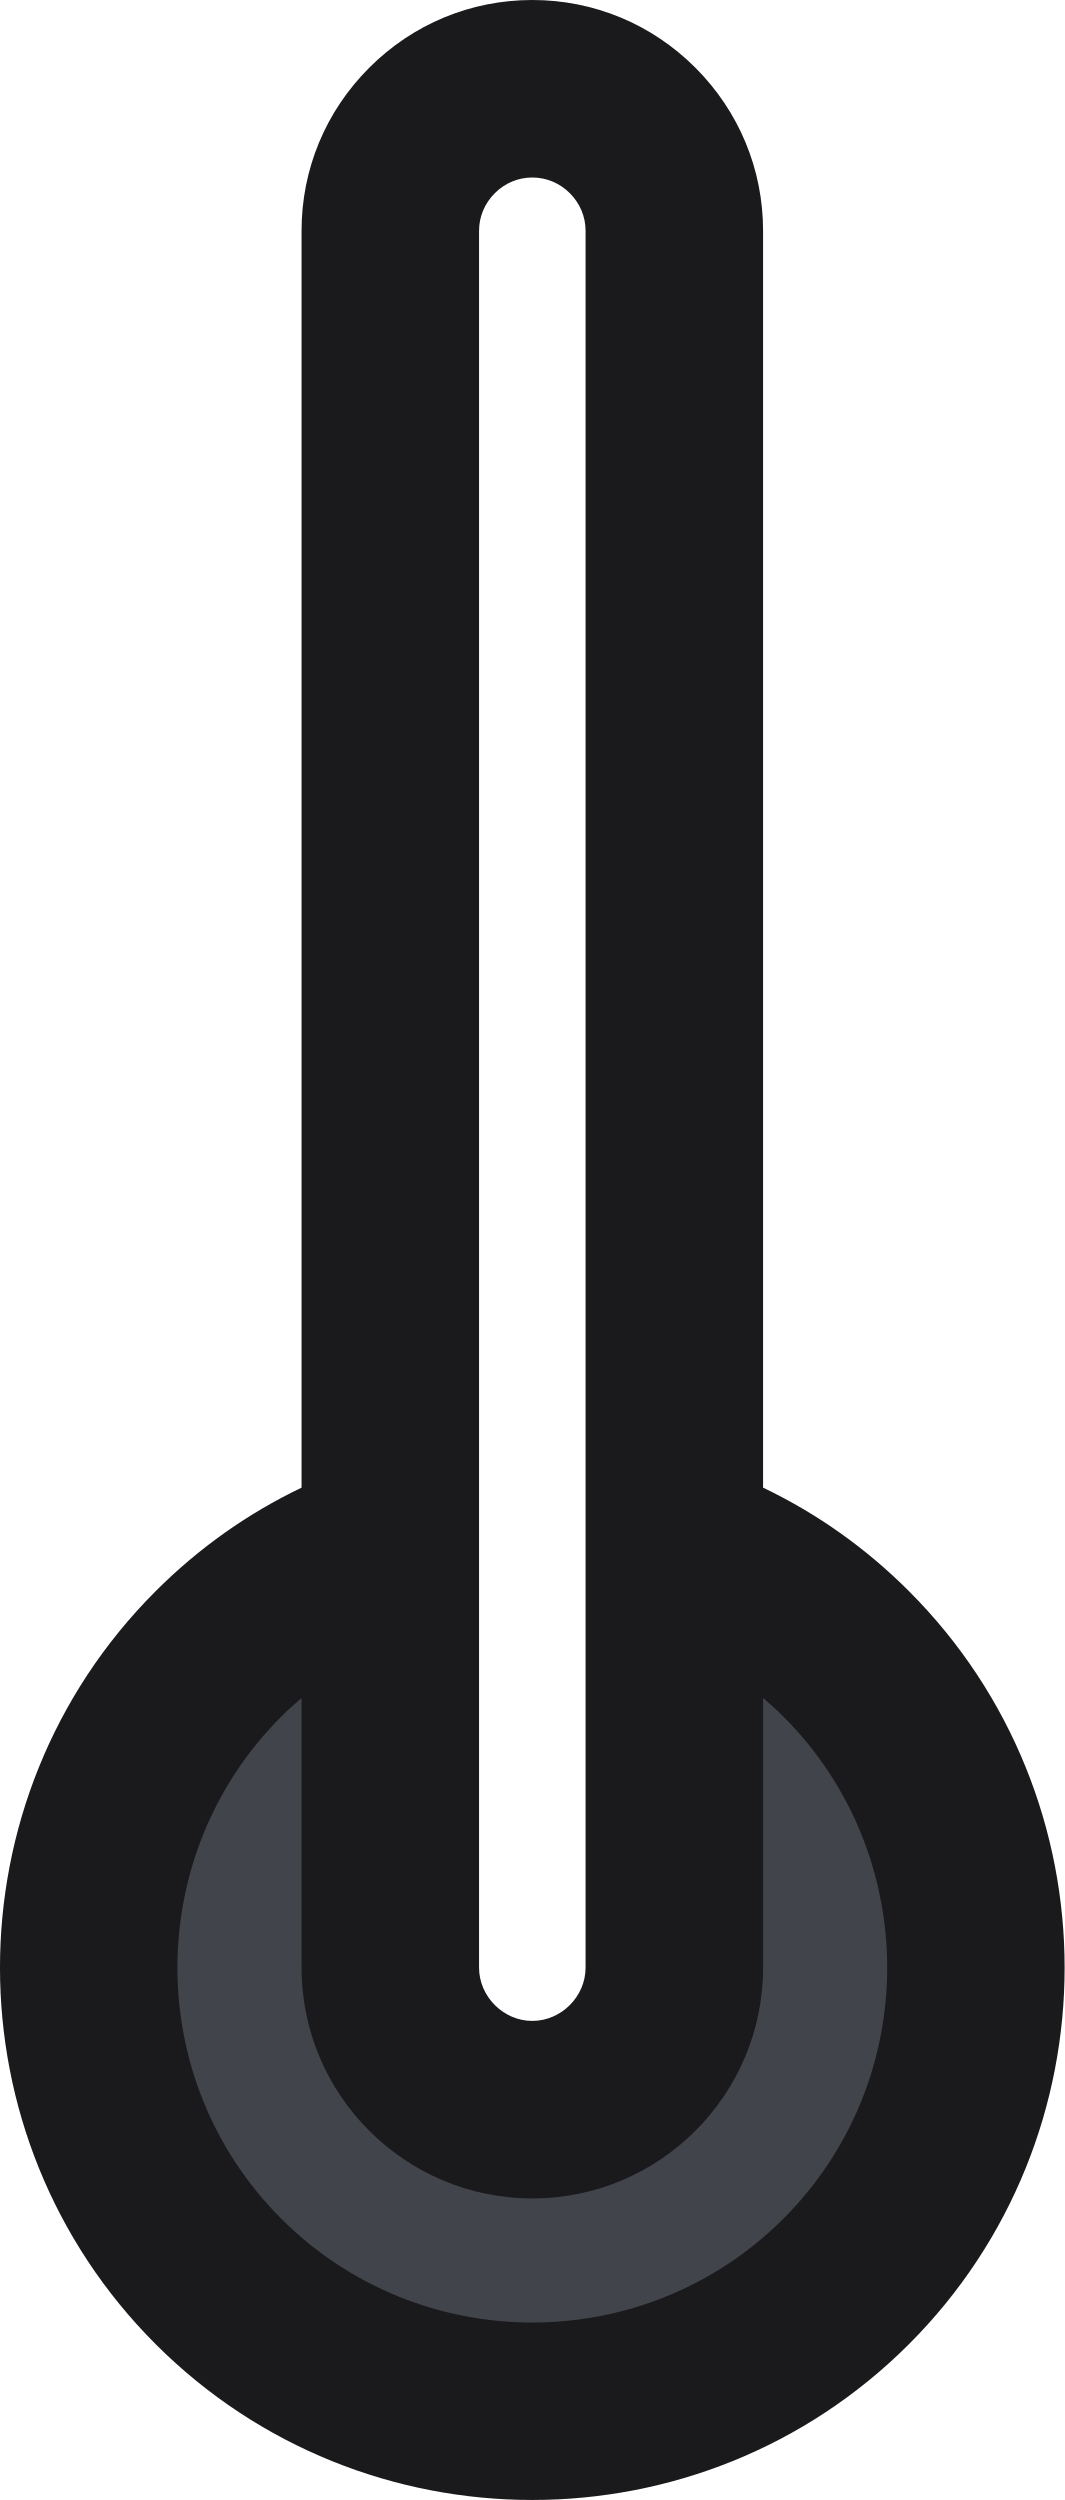
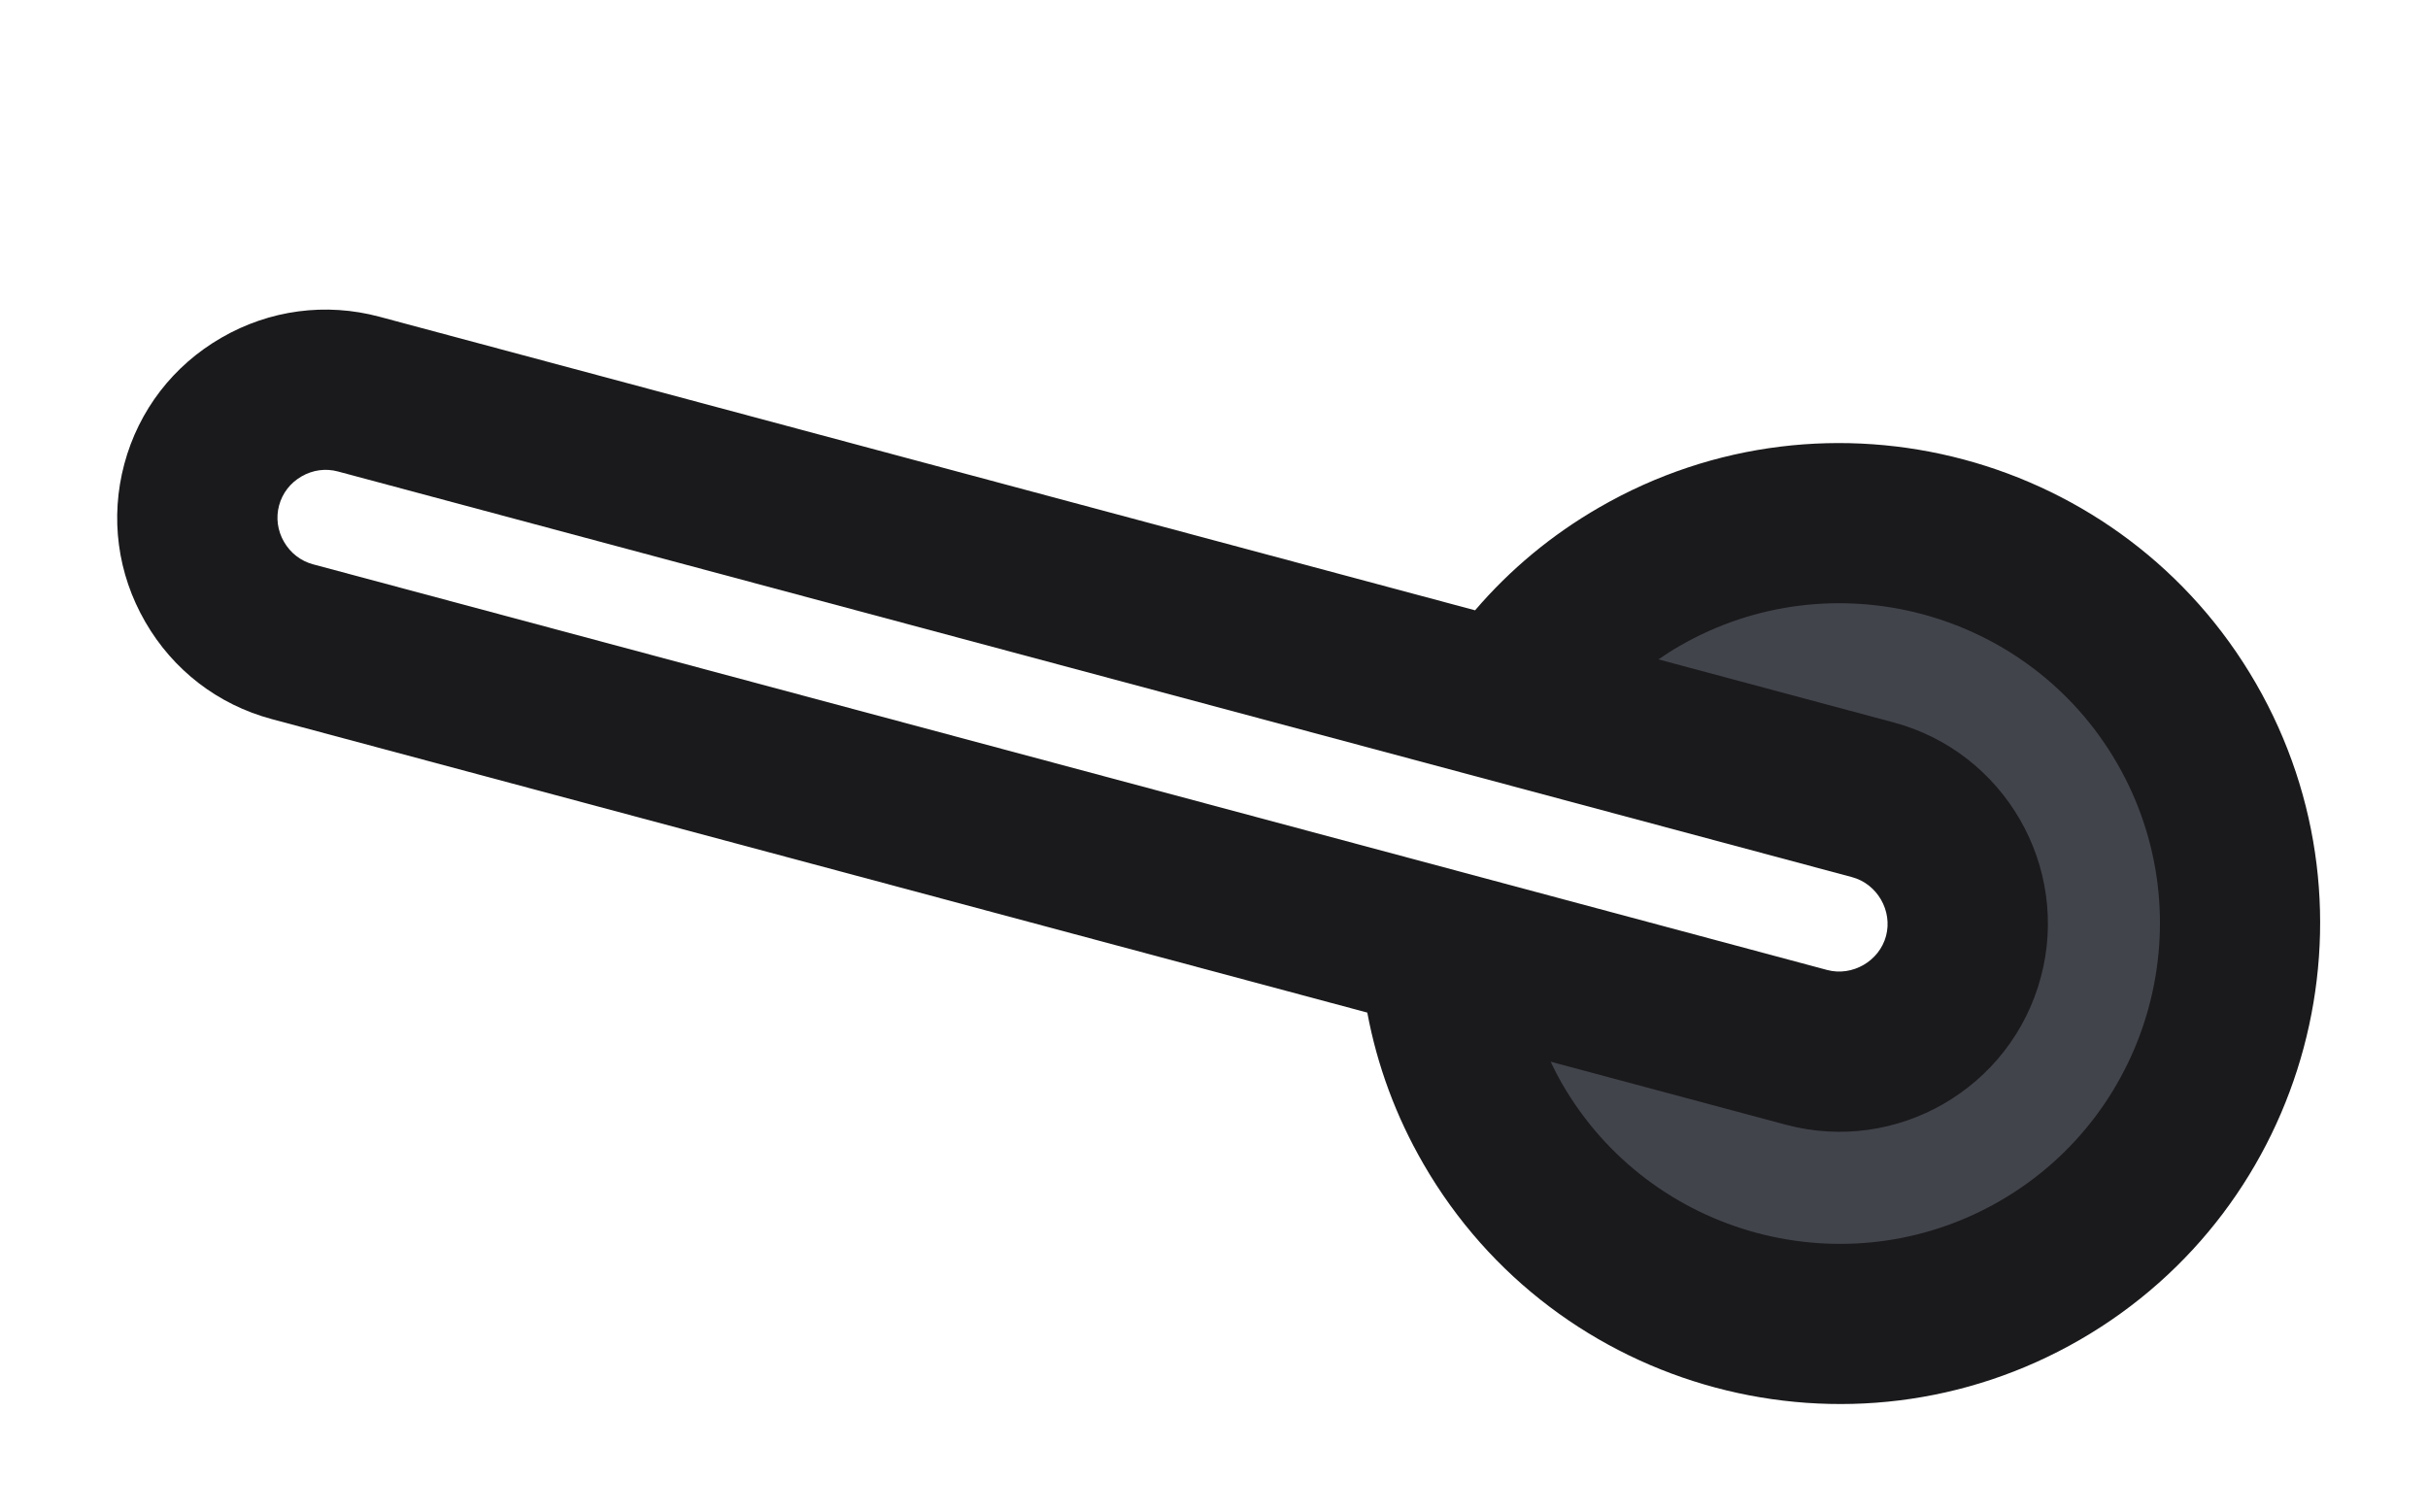
- <svg xmlns="http://www.w3.org/2000/svg" style="isolation:isolate" viewBox="0 0 27.266 64.027" width="27.266pt" height="64.027pt">
+ <svg xmlns="http://www.w3.org/2000/svg" style="isolation:isolate" viewBox="0 0 68.902 42.908" width="68.902pt" height="42.908pt">
  <defs>
-     <clipPath id="_clipPath_Gh8KOIgoRat3moxBhVZAfcdzRuPASaL4">
-       <rect width="27.266" height="64.027" />
+     <clipPath id="_clipPath_z9nUauYORLtDqaKUnKOqUegr6SNmPSqO">
+       <rect width="68.902" height="42.908" />
    </clipPath>
  </defs>
-   <g clip-path="url(#_clipPath_Gh8KOIgoRat3moxBhVZAfcdzRuPASaL4)">
+   <g clip-path="url(#_clipPath_z9nUauYORLtDqaKUnKOqUegr6SNmPSqO)">
    <g>
-       <path d=" M 7.723 38.1 C 6.343 38.761 5.091 39.646 3.988 40.749 C -1.33 46.067 -1.329 54.72 3.988 60.038 C 9.307 65.356 17.959 65.356 23.277 60.038 C 28.595 54.72 28.596 46.067 23.277 40.749 C 22.175 39.646 20.923 38.761 19.543 38.1 L 19.543 5.91 C 19.543 4.336 18.927 2.852 17.809 1.734 C 16.691 0.615 15.208 0 13.633 0 C 12.058 0 10.575 0.615 9.457 1.734 C 8.338 2.852 7.723 4.336 7.723 5.91 L 7.723 38.1 L 7.723 38.1 Z " fill="rgb(26,26,28)" />
-       <path d=" M 20.063 43.964 C 23.608 47.509 23.608 53.278 20.063 56.823 C 16.517 60.368 10.748 60.368 7.203 56.823 C 3.658 53.278 3.658 47.509 7.203 43.964 C 7.371 43.796 7.545 43.639 7.723 43.487 L 7.723 50.393 C 7.723 53.652 10.374 56.303 13.634 56.304 C 15.262 56.304 16.74 55.641 17.81 54.571 C 18.881 53.5 19.543 52.023 19.544 50.393 L 19.544 43.487 C 19.722 43.639 19.896 43.797 20.063 43.964 L 20.063 43.964 L 20.063 43.964 L 20.063 43.964 Z " fill="rgb(66,68,76)" />
-       <path d=" M 14.997 5.91 L 14.997 50.393 C 14.997 51.133 14.373 51.757 13.633 51.757 C 12.894 51.758 12.269 51.133 12.269 50.393 L 12.269 5.91 C 12.269 5.549 12.412 5.208 12.672 4.948 C 12.931 4.689 13.272 4.546 13.633 4.546 C 13.993 4.546 14.335 4.689 14.594 4.948 C 14.854 5.208 14.997 5.549 14.997 5.91 L 14.997 5.91 L 14.997 5.91 L 14.997 5.91 Z " fill="rgb(255,255,255)" />
+       <rect x="20.818" y="-10.559" width="27.266" height="64.027" transform="matrix(0.259,-0.966,0.966,0.259,4.811,49.179)" fill="none" />
+       <g>
+         <g>
+           <path d=" M 38.801 28.738 C 39.082 30.242 39.613 31.681 40.393 33.031 C 44.153 39.545 52.511 41.783 59.024 38.024 C 65.538 34.262 67.777 25.905 64.017 19.392 C 60.256 12.879 51.898 10.638 45.385 14.4 C 44.034 15.179 42.856 16.159 41.86 17.321 L 10.767 8.989 C 9.246 8.582 7.653 8.793 6.284 9.584 C 4.914 10.374 3.936 11.647 3.528 13.168 C 3.121 14.69 3.331 16.281 4.123 17.651 C 4.913 19.021 6.187 19.999 7.707 20.407 L 38.801 28.738 L 38.801 28.738 Z " fill="rgb(26,26,28)" />
+           <path d=" M 47.659 18.336 C 52 15.83 57.573 17.323 60.079 21.664 C 62.586 26.007 61.093 31.58 56.751 34.086 C 52.409 36.593 46.837 35.1 44.33 30.758 C 44.211 30.552 44.105 30.344 44.004 30.132 L 50.675 31.92 C 53.823 32.763 57.07 30.889 57.914 27.74 C 58.336 26.168 58.078 24.568 57.321 23.258 C 56.564 21.946 55.308 20.924 53.734 20.502 L 47.064 18.714 C 47.256 18.582 47.454 18.454 47.659 18.336 L 47.659 18.336 L 47.659 18.336 L 47.659 18.336 Z " fill="rgb(66,68,76)" />
+           <path d=" M 9.59 13.381 L 52.557 24.894 C 53.272 25.085 53.713 25.849 53.522 26.564 C 53.332 27.278 52.566 27.72 51.851 27.529 L 8.884 16.016 C 8.535 15.922 8.243 15.696 8.059 15.377 C 7.876 15.06 7.826 14.694 7.92 14.345 C 8.013 13.997 8.239 13.704 8.557 13.521 C 8.875 13.337 9.241 13.287 9.59 13.381 L 9.59 13.381 L 9.59 13.381 L 9.59 13.381 Z " fill="rgb(255,255,255)" />
+         </g>
+       </g>
    </g>
  </g>
</svg>
